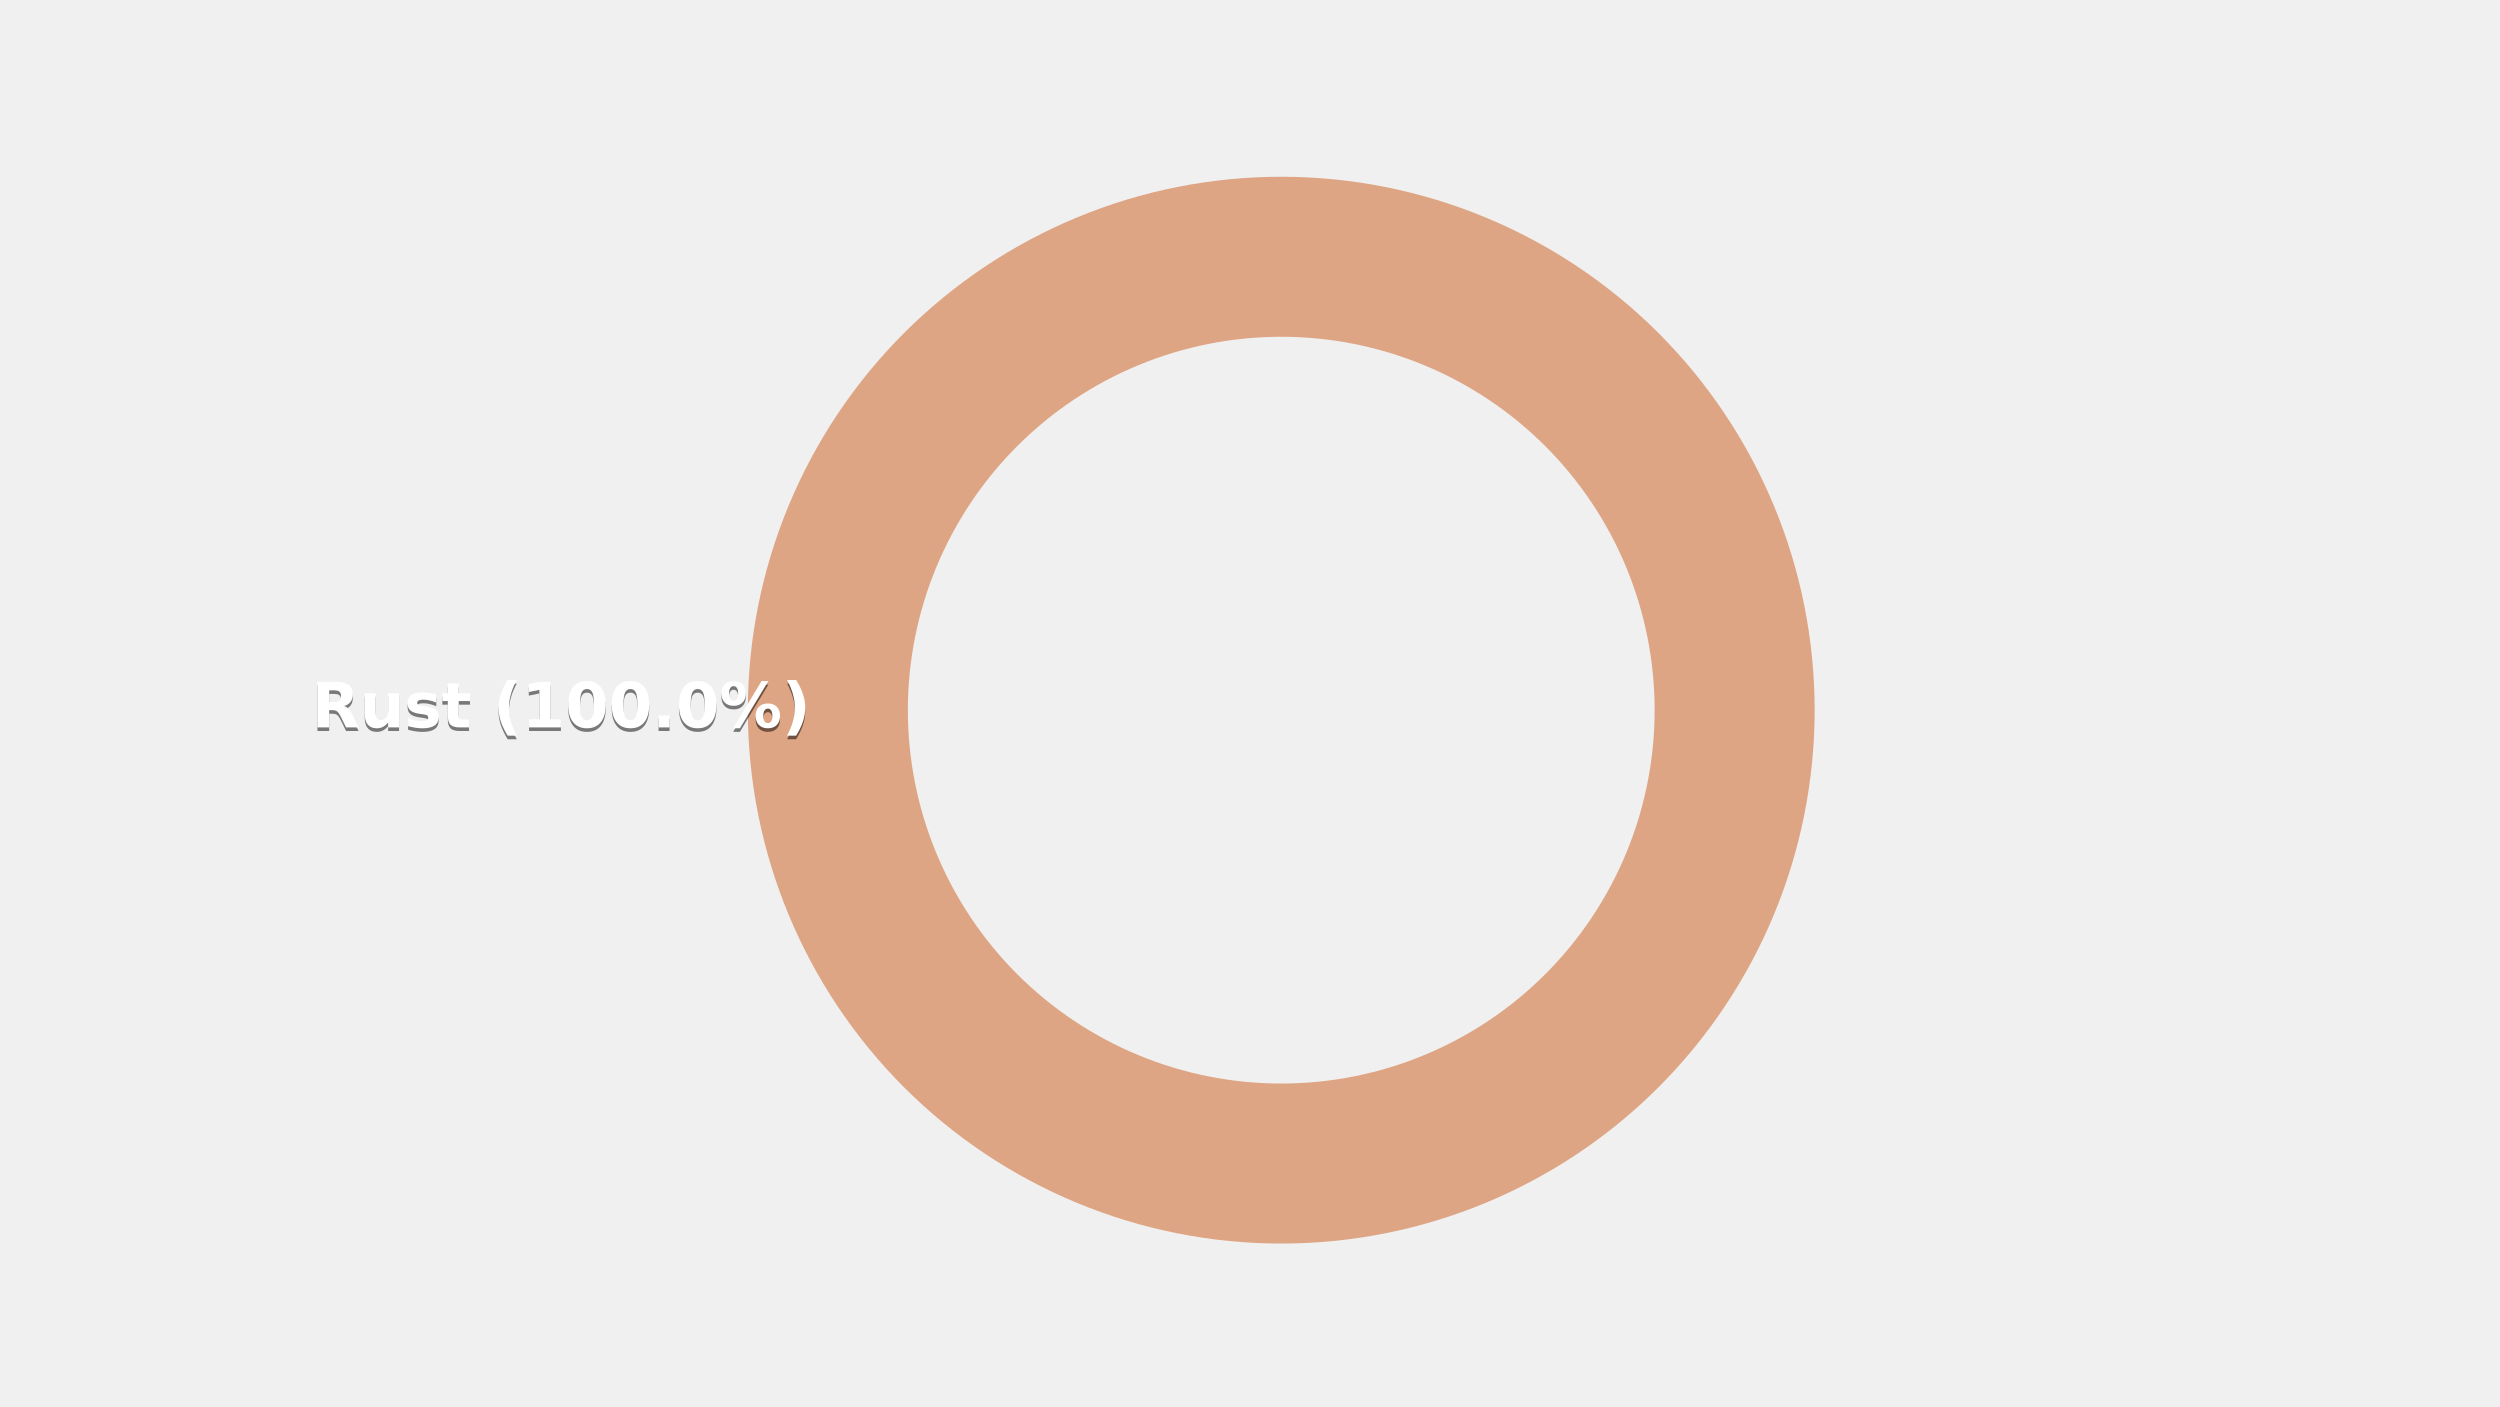
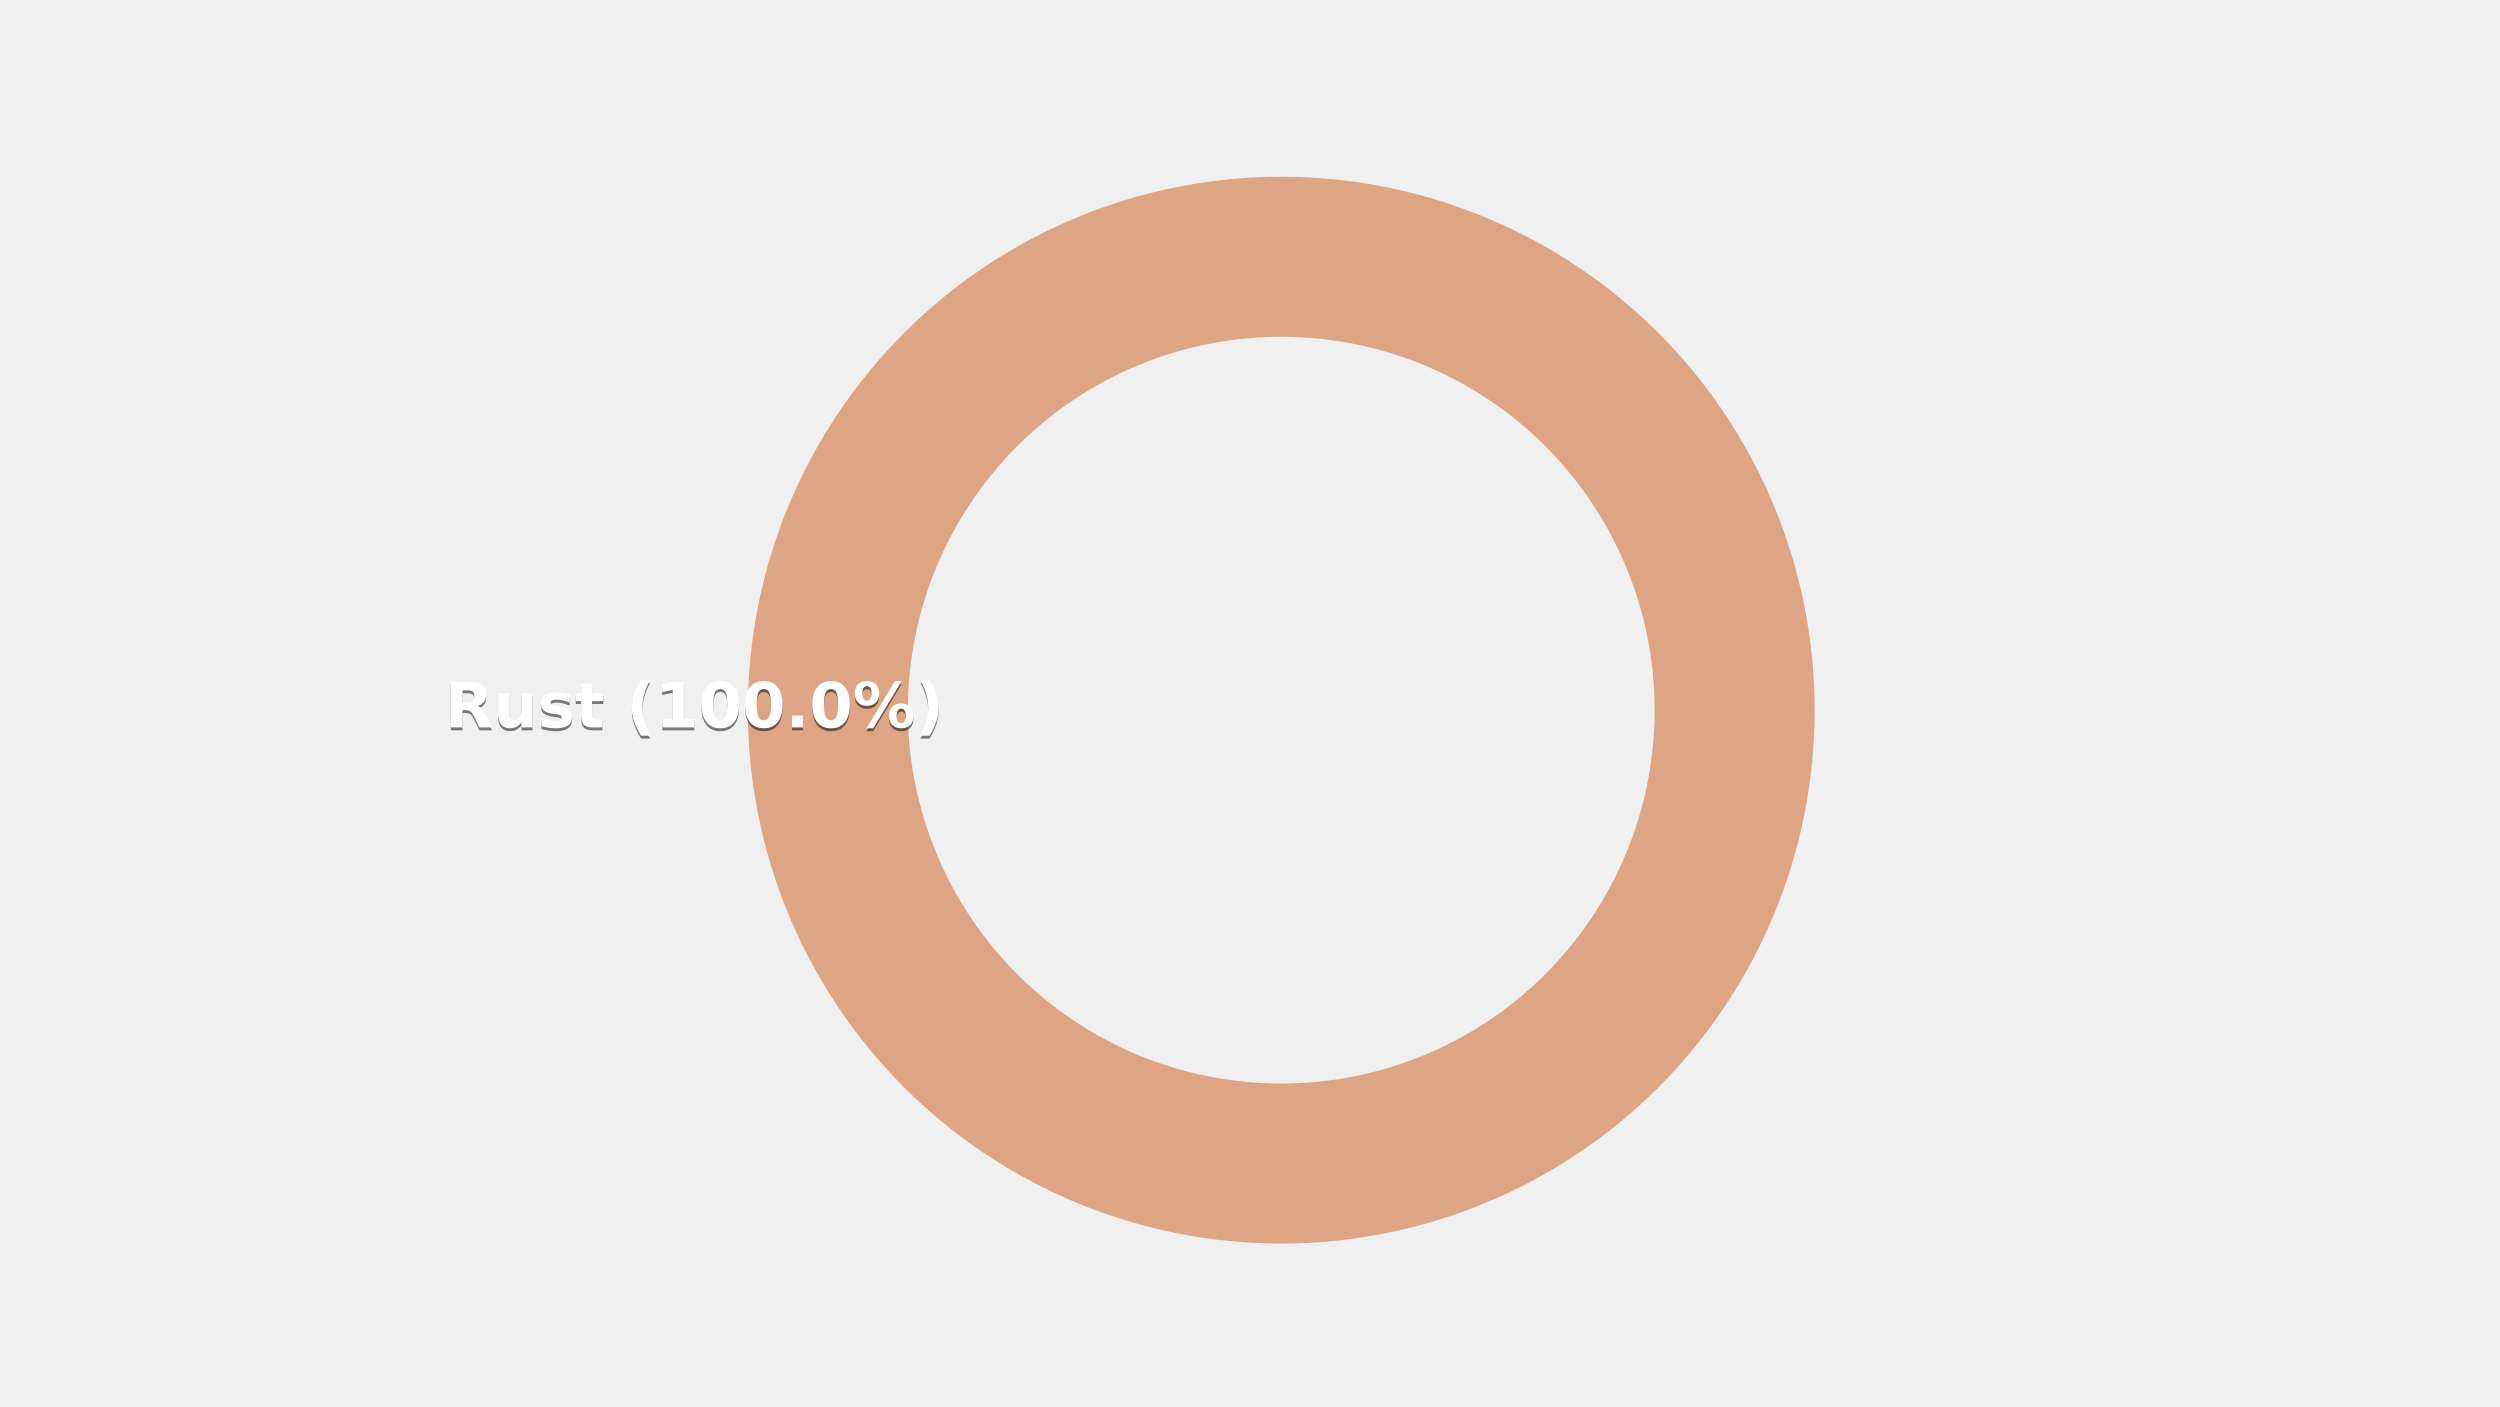
<svg xmlns="http://www.w3.org/2000/svg" xmlns:xlink="http://www.w3.org/1999/xlink" width="400pt" height="225pt" viewBox="0 0 400 225" version="1.1">
  <defs>
    <style type="text/css">*{stroke-linejoin: round; stroke-linecap: butt}</style>
  </defs>
  <g id="figure_1">
    <g id="patch_1">
      <path d="M 0 225  L 400 225  L 400 0  L 0 0  L 0 225  z " style="fill: none" />
    </g>
    <g id="axes_1">
      <g id="patch_2">
-         <path d="M 264.741 113.625  C 264.741 105.78 263.196 98.011 260.194 90.763  C 257.192 83.515 252.791 76.929 247.244 71.381  C 241.696 65.834 235.11 61.433 227.862 58.431  C 220.614 55.429 212.845 53.884 205 53.884  C 197.155 53.884 189.386 55.429 182.138 58.431  C 174.89 61.433 168.304 65.834 162.756 71.381  C 157.209 76.929 152.808 83.515 149.806 90.763  C 146.804 98.011 145.259 105.78 145.259 113.625  C 145.259 121.47 146.804 129.239 149.806 136.487  C 152.808 143.735 157.209 150.321 162.756 155.869  C 168.304 161.416 174.89 165.817 182.138 168.819  C 189.386 171.821 197.155 173.366 205 173.366  C 212.845 173.366 220.614 171.821 227.862 168.819  C 235.11 165.817 241.696 161.416 247.244 155.869  C 252.791 150.321 257.192 143.735 260.194 136.487  C 263.196 129.239 264.741 121.47 264.741 113.625  L 290.345 113.625  C 290.345 124.832 288.137 135.931 283.848 146.285  C 279.559 156.639 273.273 166.048 265.348 173.973  C 257.423 181.898 248.014 188.184 237.66 192.473  C 227.306 196.762 216.207 198.97 205 198.97  C 193.793 198.97 182.694 196.762 172.34 192.473  C 161.986 188.184 152.577 181.898 144.652 173.973  C 136.727 166.048 130.441 156.639 126.152 146.285  C 121.863 135.931 119.655 124.832 119.655 113.625  C 119.655 102.418 121.863 91.319 126.152 80.965  C 130.441 70.611 136.727 61.202 144.652 53.277  C 152.577 45.352 161.986 39.066 172.34 34.777  C 182.694 30.488 193.793 28.28 205 28.28  C 216.207 28.28 227.306 30.488 237.66 34.777  C 248.014 39.066 257.423 45.352 265.348 53.277  C 273.273 61.202 279.559 70.611 283.848 80.965  C 288.137 91.319 290.345 102.418 290.345 113.625  z " clip-path="url(#p8fc2d2dd3a)" style="fill: #dea584" />
+         <path d="M 264.741 113.625  C 264.741 105.78 263.196 98.011 260.194 90.763  C 257.192 83.515 252.791 76.929 247.244 71.381  C 241.696 65.834 235.11 61.433 227.862 58.431  C 220.614 55.429 212.845 53.884 205 53.884  C 197.155 53.884 189.386 55.429 182.138 58.431  C 174.89 61.433 168.304 65.834 162.756 71.381  C 157.209 76.929 152.808 83.515 149.806 90.763  C 146.804 98.011 145.259 105.78 145.259 113.625  C 145.259 121.47 146.804 129.239 149.806 136.487  C 152.808 143.735 157.209 150.321 162.756 155.869  C 168.304 161.416 174.89 165.817 182.138 168.819  C 189.386 171.821 197.155 173.366 205 173.366  C 212.845 173.366 220.614 171.821 227.862 168.819  C 235.11 165.817 241.696 161.416 247.244 155.869  C 252.791 150.321 257.192 143.735 260.194 136.487  C 263.196 129.239 264.741 121.47 264.741 113.625  L 290.345 113.625  C 290.345 124.832 288.137 135.931 283.848 146.285  C 279.559 156.639 273.273 166.048 265.348 173.973  C 257.423 181.898 248.014 188.184 237.66 192.473  C 227.306 196.762 216.207 198.97 205 198.97  C 193.793 198.97 182.694 196.762 172.34 192.473  C 161.986 188.184 152.577 181.898 144.652 173.973  C 136.727 166.048 130.441 156.639 126.152 146.285  C 121.863 135.931 119.655 124.832 119.655 113.625  C 119.655 102.418 121.863 91.319 126.152 80.965  C 130.441 70.611 136.727 61.202 144.652 53.277  C 152.577 45.352 161.986 39.066 172.34 34.777  C 182.694 30.488 193.793 28.28 205 28.28  C 216.207 28.28 227.306 30.488 237.66 34.777  C 248.014 39.066 257.423 45.352 265.348 53.277  C 273.273 61.202 279.559 70.611 283.848 80.965  C 288.137 91.319 290.345 102.418 290.345 113.625  z " clip-path="url(#pcba4c79b55)" style="fill: #dea584" />
      </g>
      <g id="text_1">
-         <g style="opacity: 0.5" transform="translate(49.87499 116.9604) scale(0.1 -0.1)">
+         <g style="opacity: 0.5" transform="translate(71.21093 116.8538) scale(0.1 -0.1)">
          <defs>
            <path id="DejaVuSans-Bold-52" d="M 2297 2597  Q 2675 2597 2839 2737  Q 3003 2878 3003 3200  Q 3003 3519 2839 3656  Q 2675 3794 2297 3794  L 1791 3794  L 1791 2597  L 2297 2597  z M 1791 1766  L 1791 0  L 588 0  L 588 4666  L 2425 4666  Q 3347 4666 3776 4356  Q 4206 4047 4206 3378  Q 4206 2916 3982 2619  Q 3759 2322 3309 2181  Q 3556 2125 3751 1926  Q 3947 1728 4147 1325  L 4800 0  L 3519 0  L 2950 1159  Q 2778 1509 2601 1637  Q 2425 1766 2131 1766  L 1791 1766  z " transform="scale(0.015625)" />
            <path id="DejaVuSans-Bold-75" d="M 500 1363  L 500 3500  L 1625 3500  L 1625 3150  Q 1625 2866 1622 2436  Q 1619 2006 1619 1863  Q 1619 1441 1641 1255  Q 1663 1069 1716 984  Q 1784 875 1895 815  Q 2006 756 2150 756  Q 2500 756 2700 1025  Q 2900 1294 2900 1772  L 2900 3500  L 4019 3500  L 4019 0  L 2900 0  L 2900 506  Q 2647 200 2364 54  Q 2081 -91 1741 -91  Q 1134 -91 817 281  Q 500 653 500 1363  z " transform="scale(0.015625)" />
            <path id="DejaVuSans-Bold-73" d="M 3272 3391  L 3272 2541  Q 2913 2691 2578 2766  Q 2244 2841 1947 2841  Q 1628 2841 1473 2761  Q 1319 2681 1319 2516  Q 1319 2381 1436 2309  Q 1553 2238 1856 2203  L 2053 2175  Q 2913 2066 3209 1816  Q 3506 1566 3506 1031  Q 3506 472 3093 190  Q 2681 -91 1863 -91  Q 1516 -91 1145 -36  Q 775 19 384 128  L 384 978  Q 719 816 1070 734  Q 1422 653 1784 653  Q 2113 653 2278 743  Q 2444 834 2444 1013  Q 2444 1163 2330 1236  Q 2216 1309 1875 1350  L 1678 1375  Q 931 1469 631 1722  Q 331 1975 331 2491  Q 331 3047 712 3315  Q 1094 3584 1881 3584  Q 2191 3584 2531 3537  Q 2872 3491 3272 3391  z " transform="scale(0.015625)" />
            <path id="DejaVuSans-Bold-74" d="M 1759 4494  L 1759 3500  L 2913 3500  L 2913 2700  L 1759 2700  L 1759 1216  Q 1759 972 1856 886  Q 1953 800 2241 800  L 2816 800  L 2816 0  L 1856 0  Q 1194 0 917 276  Q 641 553 641 1216  L 641 2700  L 84 2700  L 84 3500  L 641 3500  L 641 4494  L 1759 4494  z " transform="scale(0.015625)" />
            <path id="DejaVuSans-Bold-20" transform="scale(0.015625)" />
            <path id="DejaVuSans-Bold-28" d="M 2413 -844  L 1484 -844  Q 1006 -72 778 623  Q 550 1319 550 2003  Q 550 2688 779 3389  Q 1009 4091 1484 4856  L 2413 4856  Q 2013 4116 1813 3408  Q 1613 2700 1613 2009  Q 1613 1319 1811 609  Q 2009 -100 2413 -844  z " transform="scale(0.015625)" />
            <path id="DejaVuSans-Bold-31" d="M 750 831  L 1813 831  L 1813 3847  L 722 3622  L 722 4441  L 1806 4666  L 2950 4666  L 2950 831  L 4013 831  L 4013 0  L 750 0  L 750 831  z " transform="scale(0.015625)" />
            <path id="DejaVuSans-Bold-30" d="M 2944 2338  Q 2944 3213 2780 3570  Q 2616 3928 2228 3928  Q 1841 3928 1675 3570  Q 1509 3213 1509 2338  Q 1509 1453 1675 1090  Q 1841 728 2228 728  Q 2613 728 2778 1090  Q 2944 1453 2944 2338  z M 4147 2328  Q 4147 1169 3647 539  Q 3147 -91 2228 -91  Q 1306 -91 806 539  Q 306 1169 306 2328  Q 306 3491 806 4120  Q 1306 4750 2228 4750  Q 3147 4750 3647 4120  Q 4147 3491 4147 2328  z " transform="scale(0.015625)" />
            <path id="DejaVuSans-Bold-2e" d="M 653 1209  L 1778 1209  L 1778 0  L 653 0  L 653 1209  z " transform="scale(0.015625)" />
            <path id="DejaVuSans-Bold-25" d="M 4959 1925  Q 4738 1925 4616 1733  Q 4494 1541 4494 1184  Q 4494 825 4614 633  Q 4734 441 4959 441  Q 5184 441 5303 633  Q 5422 825 5422 1184  Q 5422 1541 5301 1733  Q 5181 1925 4959 1925  z M 4959 2450  Q 5541 2450 5875 2112  Q 6209 1775 6209 1184  Q 6209 594 5875 251  Q 5541 -91 4959 -91  Q 4378 -91 4042 251  Q 3706 594 3706 1184  Q 3706 1772 4042 2111  Q 4378 2450 4959 2450  z M 2094 -91  L 1403 -91  L 4319 4750  L 5013 4750  L 2094 -91  z M 1453 4750  Q 2034 4750 2367 4411  Q 2700 4072 2700 3481  Q 2700 2891 2367 2550  Q 2034 2209 1453 2209  Q 872 2209 539 2550  Q 206 2891 206 3481  Q 206 4072 539 4411  Q 872 4750 1453 4750  z M 1453 4225  Q 1228 4225 1106 4031  Q 984 3838 984 3481  Q 984 3122 1106 2926  Q 1228 2731 1453 2731  Q 1678 2731 1798 2926  Q 1919 3122 1919 3481  Q 1919 3838 1797 4031  Q 1675 4225 1453 4225  z " transform="scale(0.015625)" />
            <path id="DejaVuSans-Bold-29" d="M 513 -844  Q 913 -100 1113 609  Q 1313 1319 1313 2009  Q 1313 2700 1113 3408  Q 913 4116 513 4856  L 1441 4856  Q 1916 4091 2145 3389  Q 2375 2688 2375 2003  Q 2375 1319 2147 623  Q 1919 -72 1441 -844  L 513 -844  z " transform="scale(0.015625)" />
          </defs>
          <use xlink:href="#DejaVuSans-Bold-52" />
          <use xlink:href="#DejaVuSans-Bold-75" x="77.002" />
          <use xlink:href="#DejaVuSans-Bold-73" x="148.193" />
          <use xlink:href="#DejaVuSans-Bold-74" x="207.715" />
          <use xlink:href="#DejaVuSans-Bold-20" x="255.518" />
          <use xlink:href="#DejaVuSans-Bold-28" x="290.332" />
          <use xlink:href="#DejaVuSans-Bold-31" x="336.035" />
          <use xlink:href="#DejaVuSans-Bold-30" x="405.615" />
          <use xlink:href="#DejaVuSans-Bold-30" x="475.195" />
          <use xlink:href="#DejaVuSans-Bold-2e" x="544.775" />
          <use xlink:href="#DejaVuSans-Bold-30" x="582.764" />
          <use xlink:href="#DejaVuSans-Bold-25" x="652.344" />
          <use xlink:href="#DejaVuSans-Bold-29" x="752.539" />
        </g>
      </g>
      <g id="text_2">
-         <g style="fill: #ffffff" transform="translate(49.87355 116.3844) scale(0.1 -0.1)">
+         <g style="fill: #ffffff" transform="translate(71.20975 116.3844) scale(0.1 -0.1)">
          <use xlink:href="#DejaVuSans-Bold-52" />
          <use xlink:href="#DejaVuSans-Bold-75" x="77.002" />
          <use xlink:href="#DejaVuSans-Bold-73" x="148.193" />
          <use xlink:href="#DejaVuSans-Bold-74" x="207.715" />
          <use xlink:href="#DejaVuSans-Bold-20" x="255.518" />
          <use xlink:href="#DejaVuSans-Bold-28" x="290.332" />
          <use xlink:href="#DejaVuSans-Bold-31" x="336.035" />
          <use xlink:href="#DejaVuSans-Bold-30" x="405.615" />
          <use xlink:href="#DejaVuSans-Bold-30" x="475.195" />
          <use xlink:href="#DejaVuSans-Bold-2e" x="544.775" />
          <use xlink:href="#DejaVuSans-Bold-30" x="582.764" />
          <use xlink:href="#DejaVuSans-Bold-25" x="652.344" />
          <use xlink:href="#DejaVuSans-Bold-29" x="752.539" />
        </g>
      </g>
    </g>
  </g>
  <defs>
-     <clipPath id="p8fc2d2dd3a">
+     <clipPath id="pcba4c79b55">
      <path d="M 291.625 113.625  C 291.625 102.25 289.384 90.985 285.031 80.475  C 280.678 69.965 274.297 60.416 266.253 52.372  C 258.209 44.328 248.66 37.947 238.15 33.594  C 227.64 29.241 216.375 27 205 27  C 193.625 27 182.36 29.241 171.85 33.594  C 161.34 37.947 151.791 44.328 143.747 52.372  C 135.703 60.416 129.322 69.965 124.969 80.475  C 120.616 90.985 118.375 102.25 118.375 113.625  C 118.375 125 120.616 136.265 124.969 146.775  C 129.322 157.285 135.703 166.834 143.747 174.878  C 151.791 182.922 161.34 189.303 171.85 193.656  C 182.36 198.009 193.625 200.25 205 200.25  C 216.375 200.25 227.64 198.009 238.15 193.656  C 248.66 189.303 258.209 182.922 266.253 174.878  C 274.297 166.834 280.678 157.285 285.031 146.775  C 289.384 136.265 291.625 125 291.625 113.625  M 205 113.625  C 205 113.625 205 113.625 205 113.625  C 205 113.625 205 113.625 205 113.625  C 205 113.625 205 113.625 205 113.625  C 205 113.625 205 113.625 205 113.625  C 205 113.625 205 113.625 205 113.625  C 205 113.625 205 113.625 205 113.625  C 205 113.625 205 113.625 205 113.625  C 205 113.625 205 113.625 205 113.625  C 205 113.625 205 113.625 205 113.625  C 205 113.625 205 113.625 205 113.625  C 205 113.625 205 113.625 205 113.625  C 205 113.625 205 113.625 205 113.625  C 205 113.625 205 113.625 205 113.625  C 205 113.625 205 113.625 205 113.625  C 205 113.625 205 113.625 205 113.625  C 205 113.625 205 113.625 205 113.625  z " />
    </clipPath>
  </defs>
</svg>
